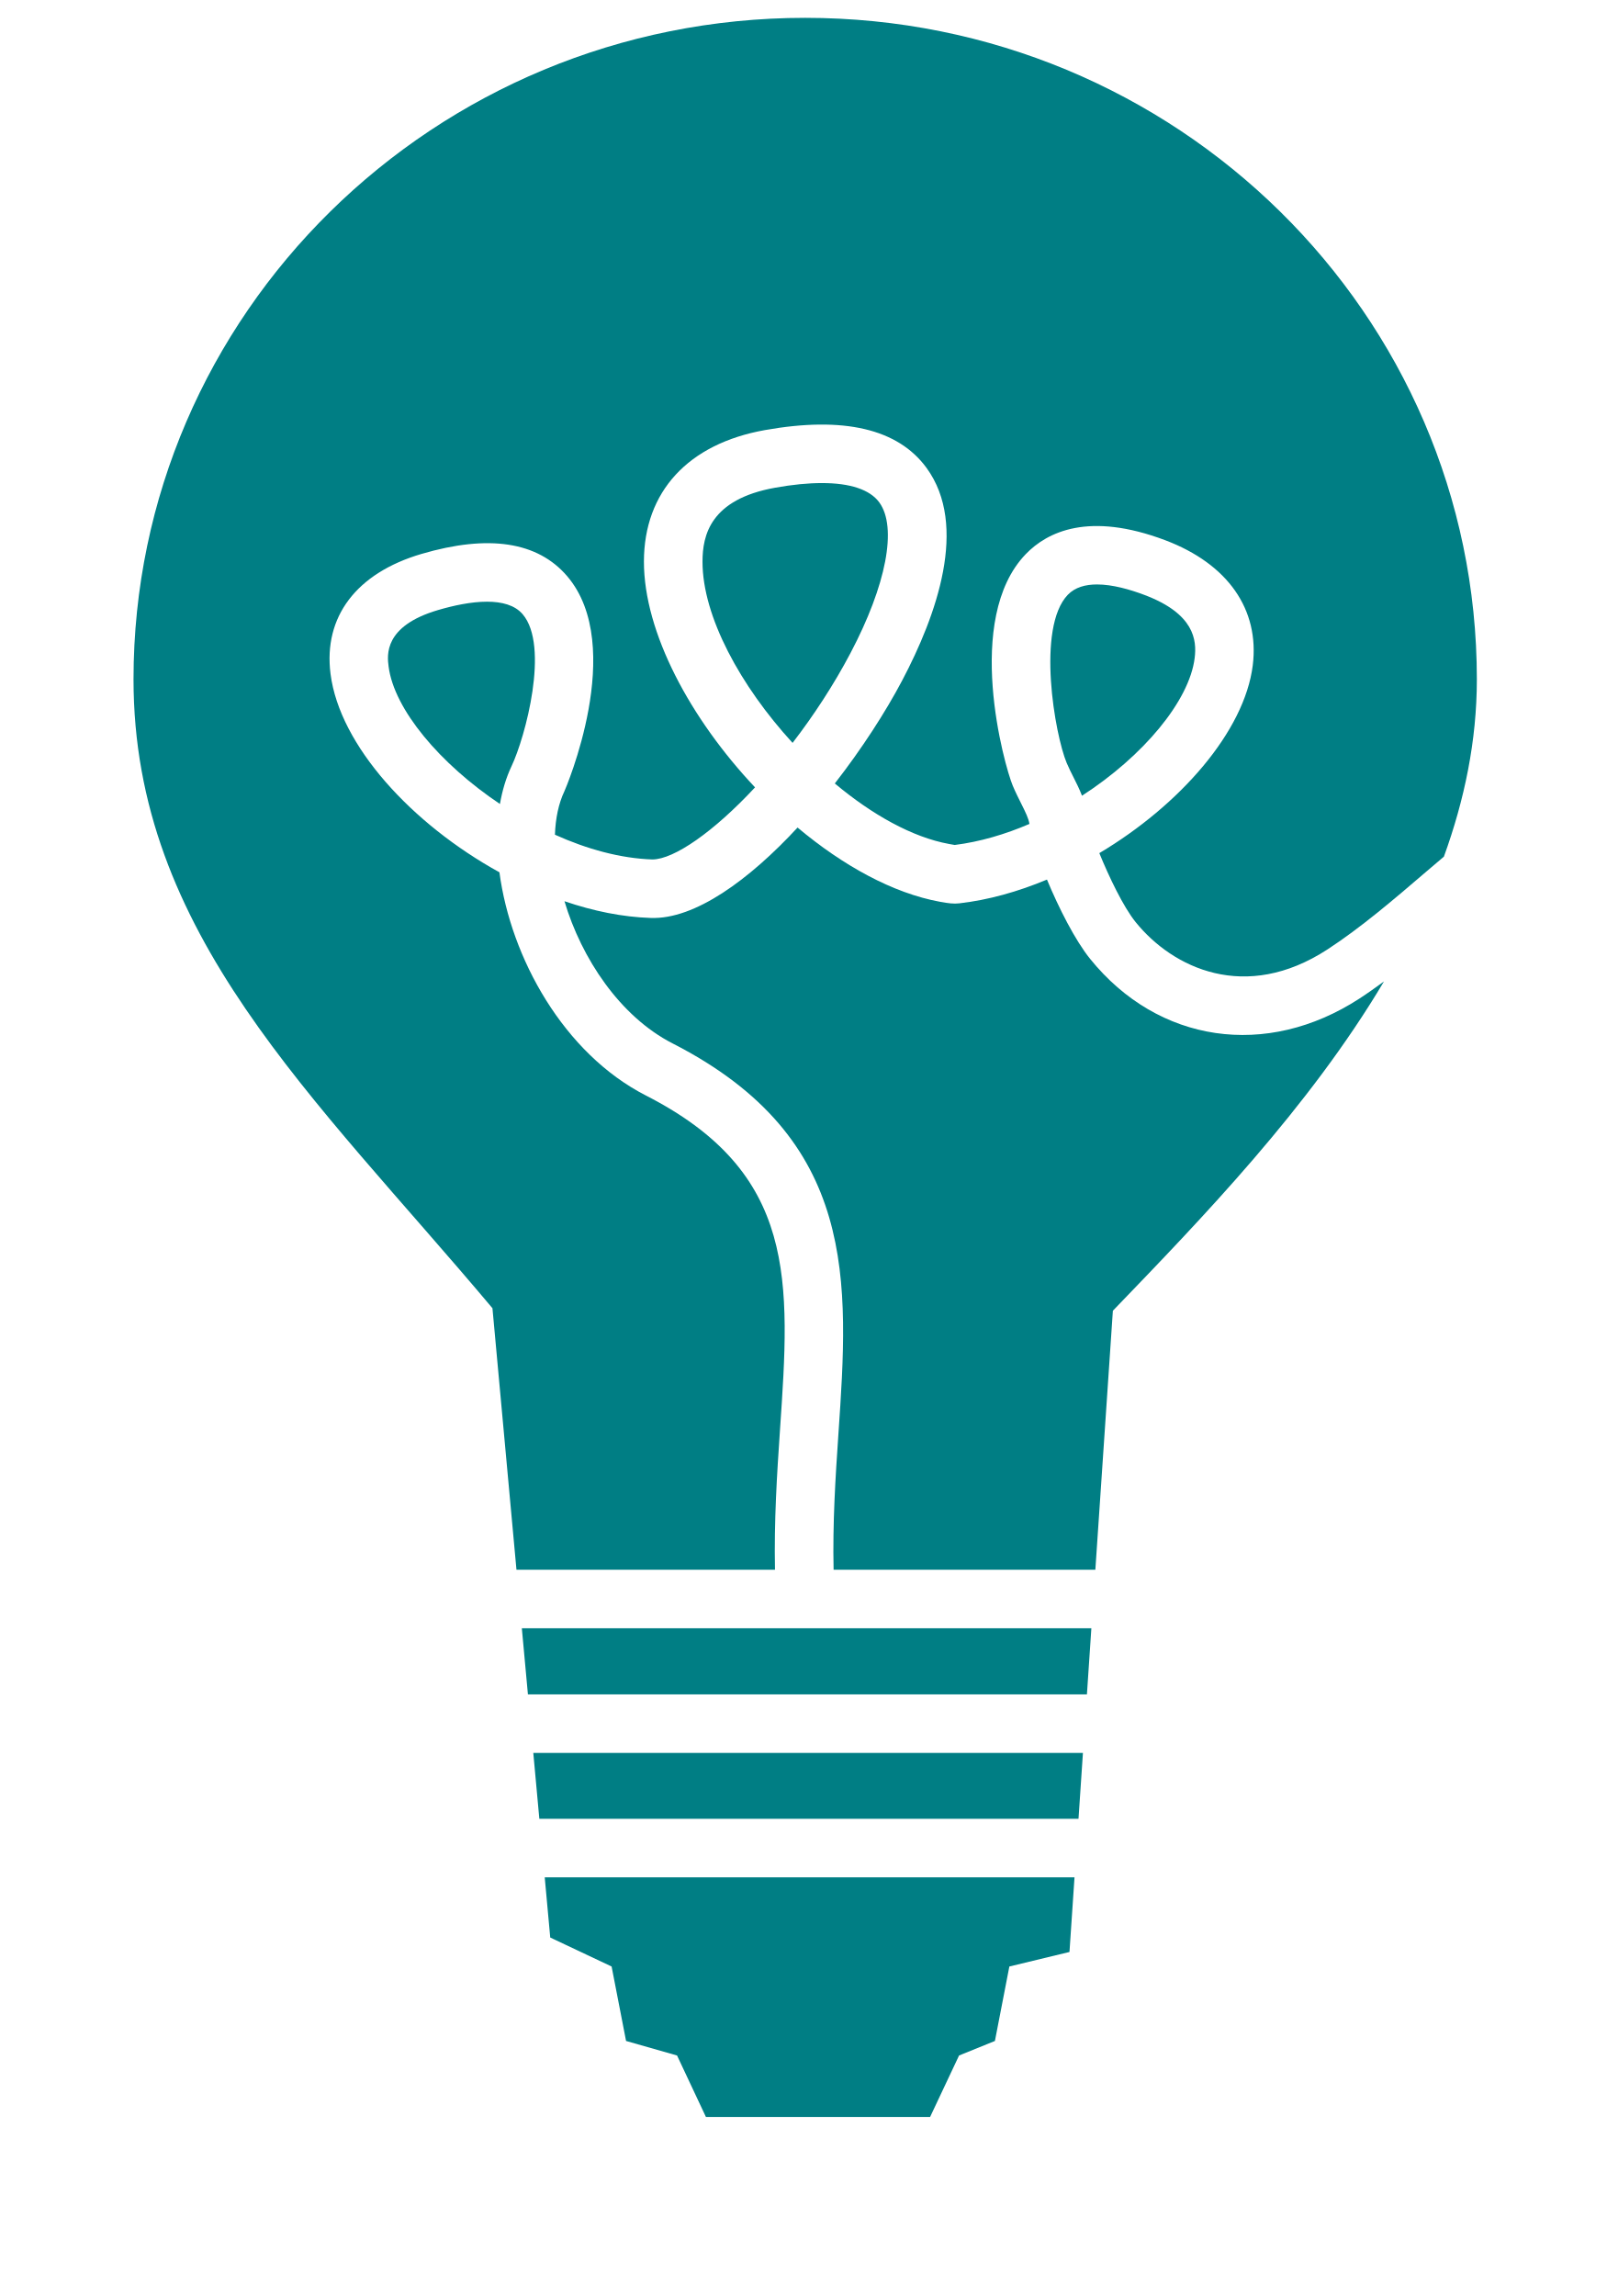
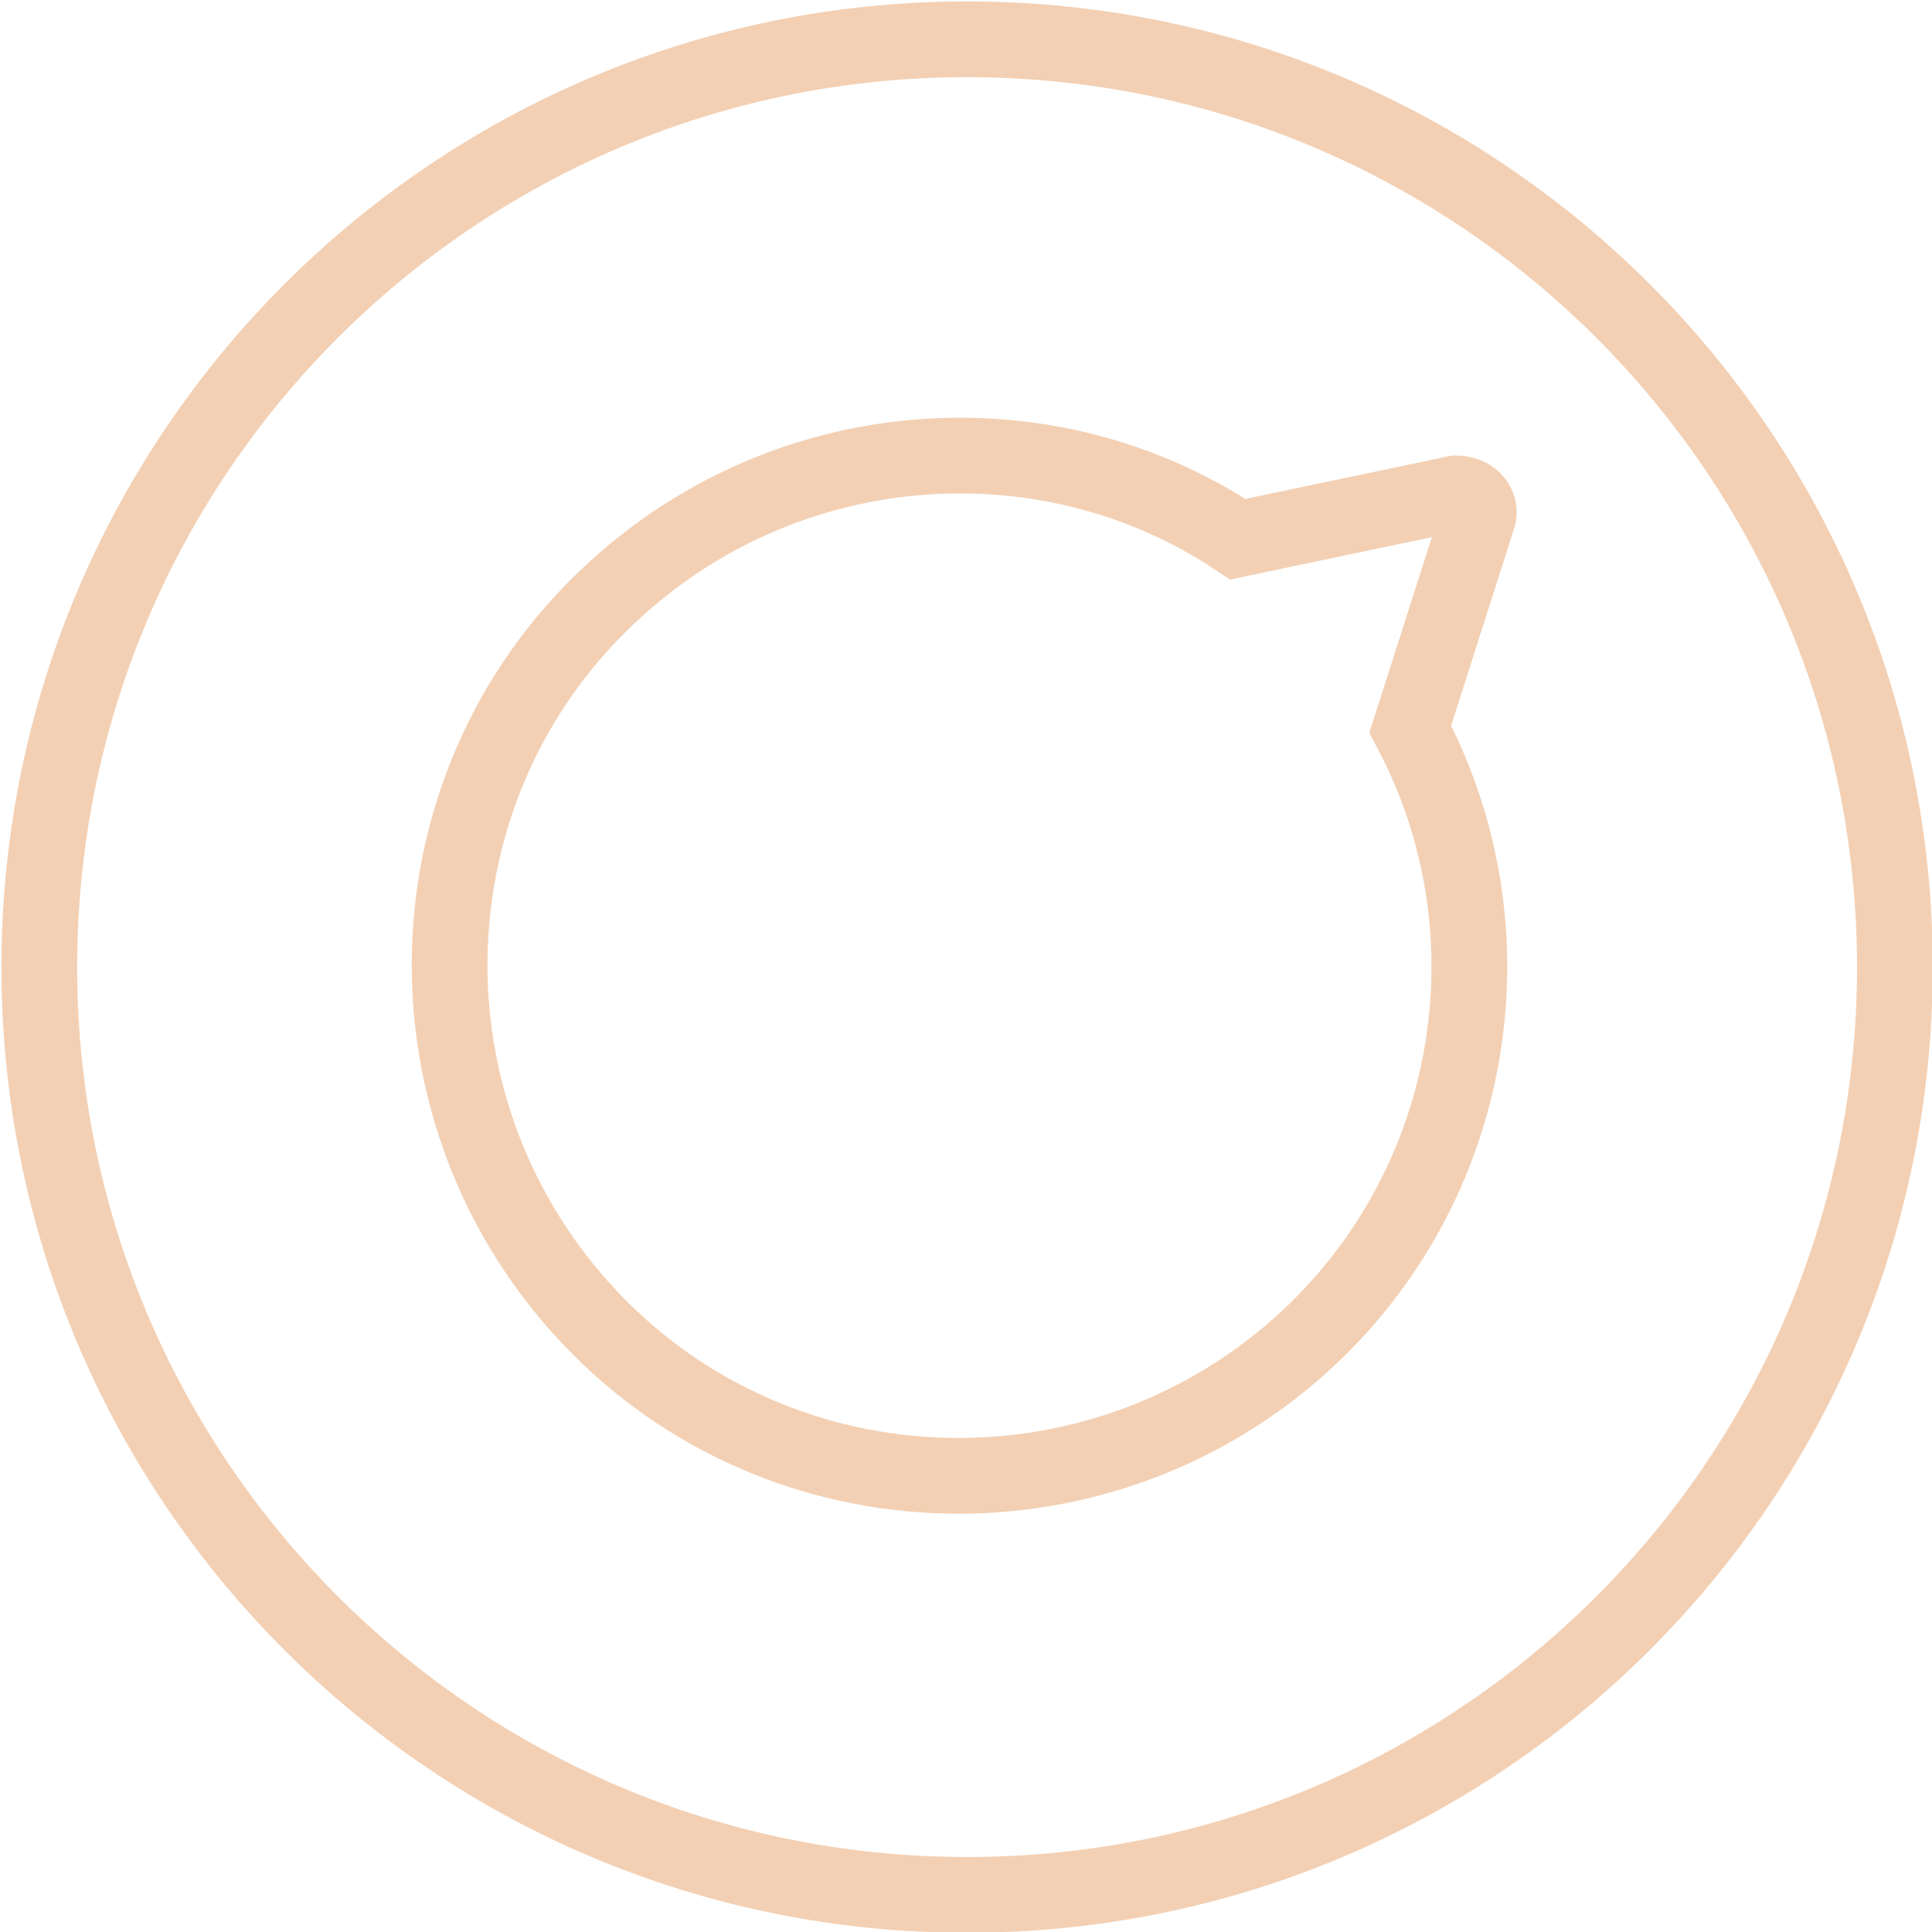
- <svg xmlns="http://www.w3.org/2000/svg" version="1.1" viewBox="0 0 70 100" enable-background="new 0 0 70 100" xml:space="preserve" aria-labelledby="title" role="img">
-   <g class="color1">
-     <path fill="#007E84" d="M47.131,34.657c2.664-1.722,4.676-4.125,4.908-5.998c0.099-0.787-0.02-1.928-2.182-2.745   c-0.641-0.242-1.402-0.459-2.07-0.459c-0.504,0-0.956,0.122-1.271,0.447c-1.385,1.437-0.565,6.107-0.052,7.327   c0.098,0.228,0.199,0.433,0.299,0.628C46.889,34.106,47.02,34.368,47.131,34.657z" />
-     <path fill="#007E84" d="M38.301,21.881c-0.407-0.558-1.271-0.842-2.5-0.842c-0.596,0-1.275,0.066-2.032,0.202   c-2.836,0.506-3.167,2.08-3.168,3.219c-0.005,2.388,1.659,5.426,3.923,7.896c0.914-1.188,1.787-2.517,2.52-3.907   C38.609,25.482,39.092,22.965,38.301,21.881z" />
-     <path fill="#007E84" d="M19.079,26.571c-2.376,0.699-2.214,1.976-2.152,2.457c0.239,1.872,2.243,4.243,4.85,5.989   c0.103-0.594,0.27-1.149,0.505-1.646c0.604-1.273,1.666-5.239,0.485-6.619c-0.343-0.401-0.91-0.546-1.55-0.546   C20.525,26.205,19.749,26.374,19.079,26.571z" />
-     <path fill="#007E84" d="M47.485,41.763c-0.655-0.812-1.363-2.212-1.88-3.454c-1.26,0.527-2.556,0.891-3.821,1.035   c-0.24,0.029-0.478-0.002-0.834-0.067c-2.06-0.375-4.239-1.581-6.209-3.234c-2.1,2.271-4.478,4.014-6.402,3.937   c-1.22-0.039-2.492-0.298-3.751-0.728c0.739,2.484,2.416,5.02,4.71,6.193c8.103,4.143,7.675,10.391,7.223,17.008   c-0.131,1.911-0.255,3.881-0.21,5.916h11.402l0.763-11.281c3.866-4.011,8.54-8.838,11.809-14.342   c-0.353,0.257-0.705,0.509-1.063,0.742C55.168,46.126,50.45,45.433,47.485,41.763z" />
-     <path fill="#007E84" d="M35.074,0.777c-16.159,0-29.258,12.898-29.258,28.81c0,11.069,7.817,18.093,15.635,27.391l1.046,11.391   h11.261c-0.042-2.122,0.084-4.135,0.218-6.091c0.444-6.495,0.766-11.188-5.838-14.563c-3.585-1.832-5.889-5.997-6.383-9.723   c-3.802-2.094-6.958-5.511-7.357-8.641c-0.317-2.486,1.126-4.391,3.961-5.225c2.926-0.86,5.061-0.534,6.346,0.968   c2.612,3.058-0.09,9.307-0.12,9.368c-0.254,0.536-0.388,1.182-0.412,1.893c1.397,0.63,2.858,1.032,4.245,1.078   c0.944-0.005,2.674-1.207,4.471-3.14c-2.811-2.979-4.844-6.747-4.84-9.837c0.004-3.04,1.925-5.127,5.27-5.724   c3.428-0.61,5.793-0.058,7.04,1.646c1.837,2.516,0.436,6.425-1.062,9.262c-0.729,1.38-1.755,2.97-2.933,4.483   c1.617,1.354,3.373,2.343,4.975,2.635c0.102,0.018,0.184,0.034,0.248,0.044c1.094-0.137,2.197-0.462,3.255-0.917   c-0.04-0.243-0.163-0.493-0.357-0.882c-0.122-0.243-0.251-0.5-0.371-0.785c-0.363-0.865-2.156-7.258,0.568-10.084   c0.935-0.97,2.749-1.861,6.077-0.604c2.723,1.029,4.111,3.014,3.811,5.444c-0.36,2.889-3.178,6.096-6.684,8.183   c0.42,1.029,1.043,2.336,1.581,3.004c1.62,2.004,4.783,3.52,8.36,1.188c1.443-0.941,2.848-2.14,4.329-3.41   c0.245-0.209,0.491-0.419,0.739-0.628c0.895-2.468,1.436-5.044,1.436-7.725C64.332,13.675,51.232,0.777,35.074,0.777z" />
-     <polygon fill="#007E84" points="22.996,73.797 47.346,73.797 47.539,70.918 22.731,70.918  " />
-     <polygon fill="#007E84" points="23.493,79.215 46.979,79.215 47.172,76.347 23.23,76.347  " />
-     <polygon fill="#007E84" points="23.968,84.387 26.641,85.649 27.271,88.892 29.492,89.525 30.75,92.203 40.514,92.203    41.776,89.525 43.338,88.892 43.967,85.649 46.586,85.016 46.805,81.765 23.728,81.765  " />
-   </g>
+ <svg xmlns="http://www.w3.org/2000/svg" version="1.1" x="0px" y="0px" width="88.5px" height="88.5px" viewBox="0 0 88.5 88.5" enable-background="new 0 0 88.5 88.5" xml:space="preserve">
+   <circle fill="none" stroke="#F3D0B4" stroke-width="3.47" stroke-miterlimit="10" cx="44.3" cy="44.3" r="42.5" />
+   <path fill="none" stroke="#F3D0B4" stroke-width="3.47" stroke-miterlimit="10" d="M28.3,26.9c-9.6,8.6-10.3,23.4-1.7,33  c8.6,9.6,23.4,10.3,33,1.7c8.1-7.3,9.9-19,5-28.2l3.1-9.7c0.1-0.3,0-0.6-0.2-0.8c-0.2-0.2-0.5-0.3-0.8-0.3l-10,2.1  C48.2,19,36.4,19.6,28.3,26.9z" />
</svg>
